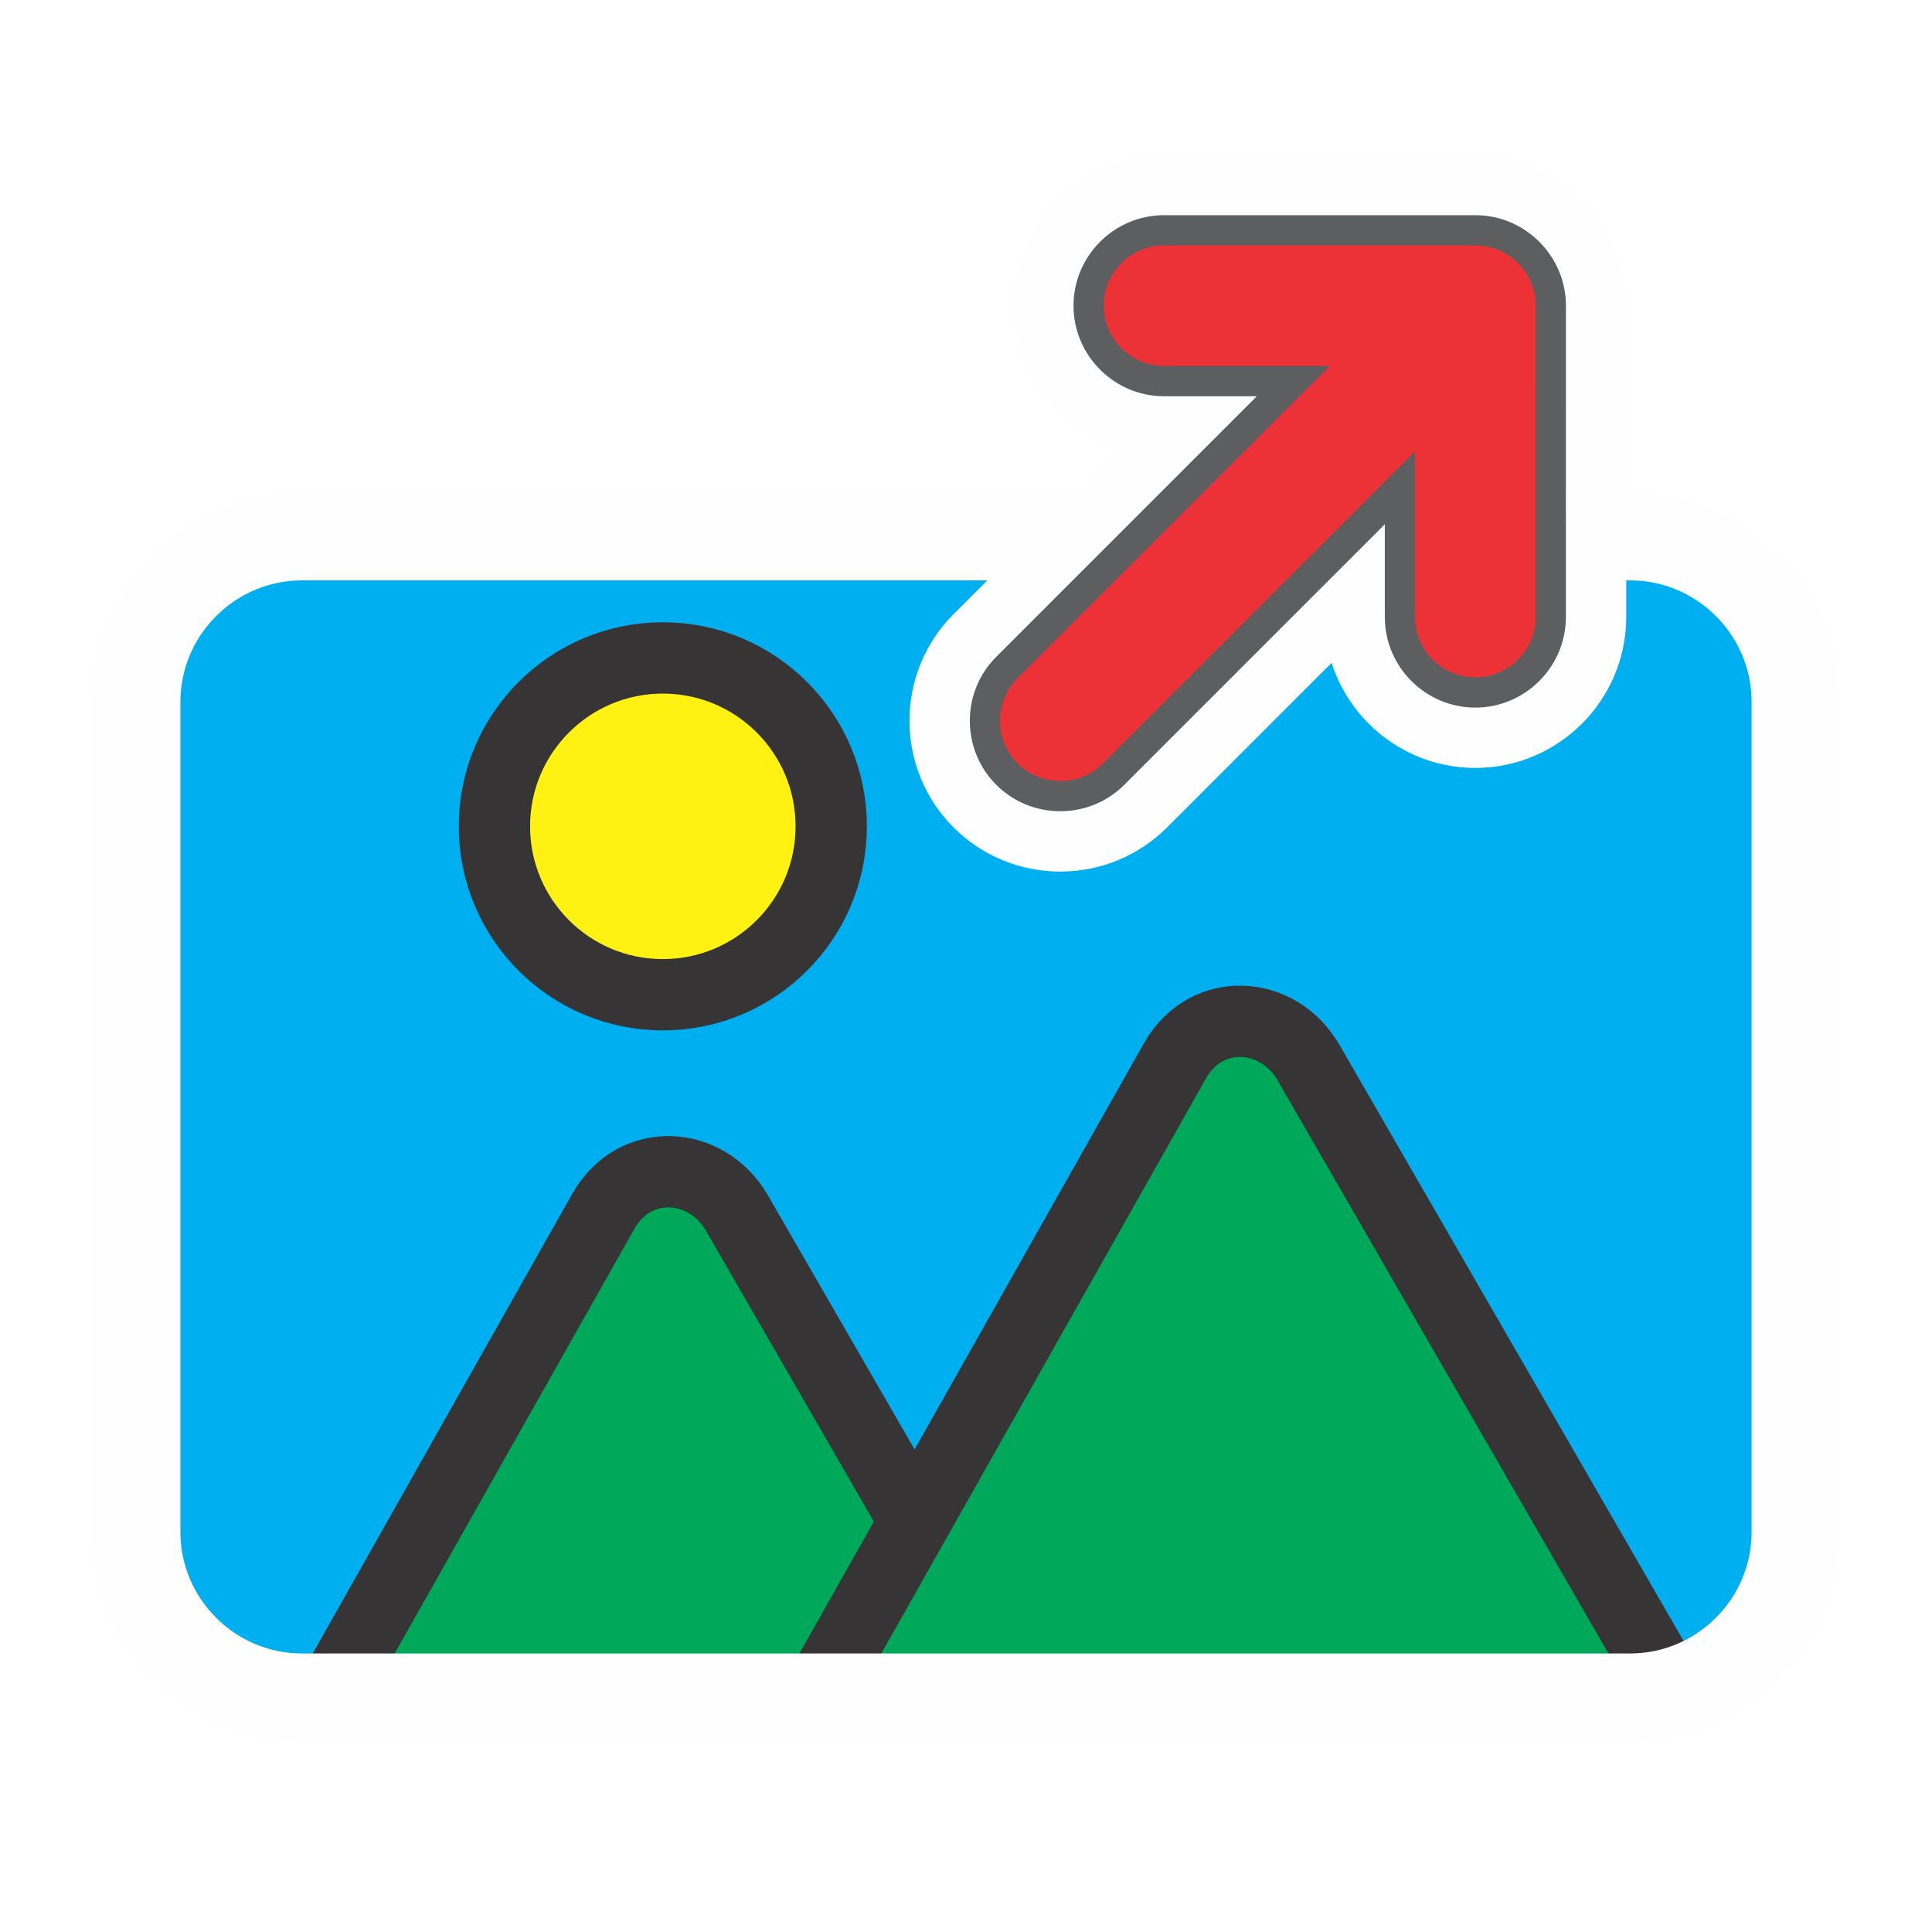
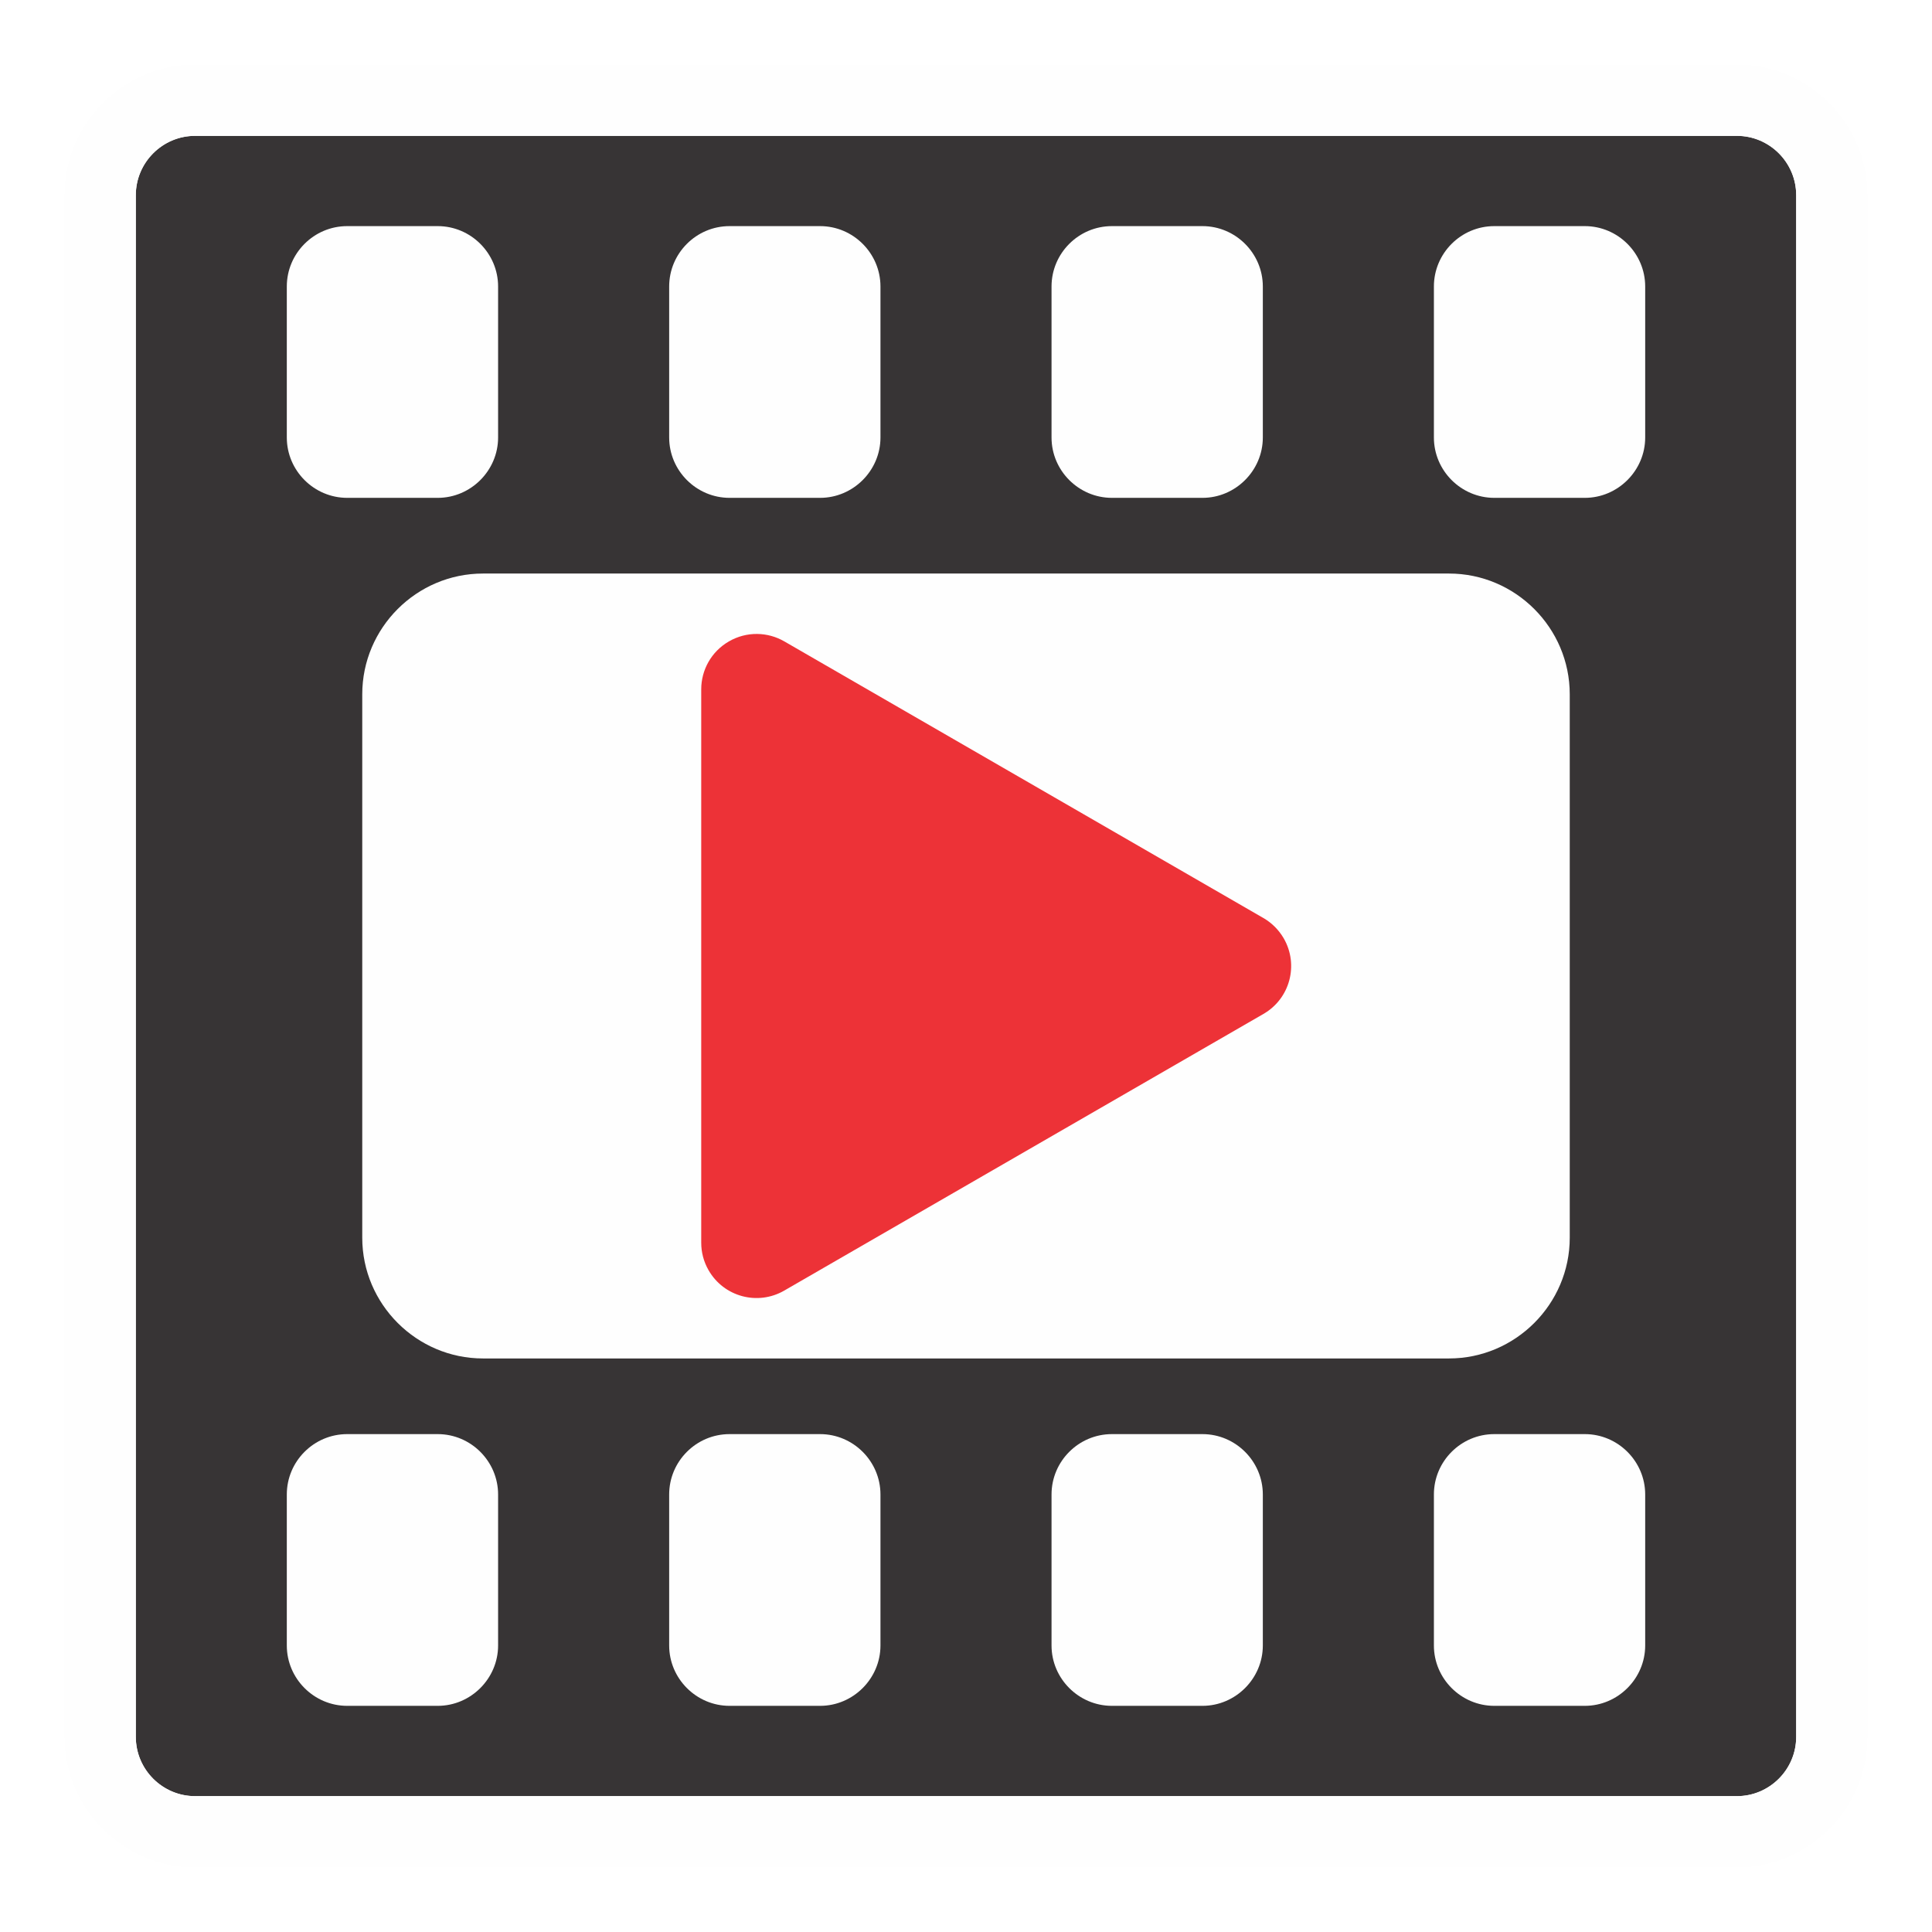
<svg xmlns="http://www.w3.org/2000/svg" xml:space="preserve" width="5.419mm" height="5.419mm" version="1.1" style="shape-rendering:geometricPrecision; text-rendering:geometricPrecision; image-rendering:optimizeQuality; fill-rule:evenodd; clip-rule:evenodd" viewBox="0 0 541.86 541.86">
  <defs>
    <style type="text/css">
   
-     .str3 {stroke:#FEFEFE;stroke-width:16.93;stroke-miterlimit:22.926}
-     .str2 {stroke:#FEFEFE;stroke-width:25;stroke-miterlimit:22.926}
-     .str0 {stroke:#373435;stroke-width:20;stroke-miterlimit:22.926}
-     .str1 {stroke:#373435;stroke-width:20;stroke-linecap:round;stroke-linejoin:round;stroke-miterlimit:22.926}
-     .fil3 {fill:none}
-     .fil4 {fill:#5D5E60}
-     .fil1 {fill:#FFF212}
-     .fil5 {fill:#ED3237}
-     .fil0 {fill:#00AFEF}
-     .fil2 {fill:#00A859}
+     .fil1 {fill:#FEFEFE}
+     .fil0 {fill:#373435}
+     .fil2 {fill:#ED3237}
   
  </style>
  </defs>
  <g id="Camada_x0020_1">
-     <path class="fil0" d="M457.2 150.28l-372.54 0c-25.61,0 -46.56,20.96 -46.56,46.56l0 232.84c0,25.61 20.95,46.56 46.56,46.56l372.54 0c25.61,0 46.56,-20.95 46.56,-46.56l0 -232.84c0,-25.61 -20.95,-46.56 -46.56,-46.56z" />
-     <circle class="fil1 str0" cx="185.9" cy="231.76" r="47.23" />
-     <path class="fil2 str1" d="M285.21 476.24l-193.06 0 77.16 -136.67c8.75,-15.26 28.85,-14.1 37.39,0.67l78.51 136z" />
-     <path class="fil2 str1" d="M469.88 476.24l-241.24 0 100.98 -178.86c8.75,-15.26 28.85,-14.1 37.39,0.67l102.87 178.19z" />
-     <path class="fil3 str2" d="M457.2 150.28l-372.54 0c-25.61,0 -46.56,20.96 -46.56,46.56l0 232.84c0,25.61 20.95,46.56 46.56,46.56l372.54 0c25.61,0 46.56,-20.95 46.56,-46.56l0 -232.84c0,-25.61 -20.95,-46.56 -46.56,-46.56z" />
-     <path class="fil4 str3" d="M379.93 167.48l-58.62 58.62c-13.17,13.18 -34.7,13.18 -47.88,0 -13.18,-13.19 -13.19,-34.69 0,-47.87l58.64 -58.63 -5.6 0c-18.63,0 -33.85,-15.22 -33.85,-33.85 0,-18.65 15.2,-33.86 33.85,-33.86l87.33 0c18.63,0 33.85,15.23 33.85,33.85l-0.01 87.33c0,18.63 -15.22,33.85 -33.85,33.85 -18.65,0 -33.86,-15.2 -33.86,-33.85l0 -5.59z" />
-     <path class="fil5" d="M326.47 68.82l87.33 0c9.3,0 16.92,7.66 16.92,16.92l-0.01 87.33c0,9.26 -7.61,16.92 -16.92,16.92l-0.01 0c-9.31,0 -16.92,-7.62 -16.92,-16.92l0 -46.46 -87.52 87.52c-6.55,6.55 -17.35,6.59 -23.93,0l-0.01 0c-6.58,-6.59 -6.57,-17.36 0,-23.93l87.55 -87.53 -46.48 0c-9.26,0 -16.92,-7.61 -16.92,-16.92 0,-9.31 7.61,-16.93 16.92,-16.93z" />
+     <g>
+       <path class="fil0" d="M54.72 38.1l432.42 0c9.15,0 16.63,7.48 16.63,16.63l0 432.41c0,9.15 -7.48,16.62 -16.63,16.62l-432.42 0c-9.15,0 -16.63,-7.47 -16.63,-16.62l0 -432.41c0,-9.15 7.48,-16.63 16.63,-16.63z" />
+       <path class="fil1" d="M54.72 18.1l432.42 0c10.04,0 19.17,4.12 25.81,10.74l0.08 0.08c6.62,6.64 10.74,15.77 10.74,25.81l0 432.41c0,10.08 -4.13,19.27 -10.74,25.88l-0.08 0c-6.64,6.62 -15.77,10.74 -25.81,10.74l-432.42 0c-10.04,0 -19.17,-4.12 -25.81,-10.74l-0.08 0c-6.61,-6.61 -10.74,-15.8 -10.74,-25.88l0 -432.41c0,-10.04 4.12,-19.17 10.74,-25.81l0.08 -0.08c6.64,-6.62 15.77,-10.74 25.81,-10.74zm0 20l432.42 0c9.15,0 16.63,7.48 16.63,16.63l0 432.41c0,9.15 -7.48,16.62 -16.63,16.62l-432.42 0c-9.15,0 -16.63,-7.47 -16.63,-16.62l0 -432.41c0,-9.15 7.48,-16.63 16.63,-16.63z" />
+     </g>
+     <path class="fil1" d="M135.46 160.86l270.94 0c18.63,0 33.86,15.25 33.86,33.86l0 152.42c0,18.61 -15.25,33.86 -33.86,33.86l-270.94 0c-18.61,0 -33.86,-15.23 -33.86,-33.86l0 -152.42c0,-18.63 15.23,-33.86 33.86,-33.86z" />
+     <path class="fil2" d="M198.75 356.29c-1.42,-2.45 -2.08,-5.12 -2.08,-7.75l0 -0.35 0 -154.44 0 -0.38 0 -0.03c0,-5.37 2.78,-10.57 7.77,-13.45 4.98,-2.88 10.9,-2.69 15.53,0l0.03 0.01 0.32 0.19 133.75 77.23 0.32 0.18 0.05 0.02 0 0.01c2.24,1.32 4.19,3.22 5.6,5.64 4.29,7.42 1.76,16.91 -5.68,21.2l-134 77.36 -0.06 0.04 -0.35 0.2 0 0c-7.44,4.29 -16.91,1.75 -21.2,-5.68z" />
+     <path class="fil1" d="M97.37 402.22l25.4 0c9.32,0 16.93,7.65 16.93,16.93l0 42.35c0,9.28 -7.65,16.93 -16.93,16.93l-25.4 0c-9.28,0 -16.93,-7.61 -16.93,-16.93l0 -42.35c0,-9.32 7.61,-16.93 16.93,-16.93zm0 -338.8l25.4 0c9.32,0 16.93,7.65 16.93,16.93l0 42.35c0,9.28 -7.65,16.93 -16.93,16.93l-25.4 0c-9.28,0 -16.93,-7.61 -16.93,-16.93l0 -42.35c0,-9.32 7.61,-16.93 16.93,-16.93zm214.48 0l25.4 0c9.32,0 16.93,7.65 16.93,16.93l0 42.35c0,9.28 -7.65,16.93 -16.93,16.93l-25.4 0c-9.28,0 -16.93,-7.61 -16.93,-16.93l0 -42.35c0,-9.32 7.61,-16.93 16.93,-16.93zm-107.24 0l25.4 0c9.32,0 16.93,7.65 16.93,16.93l0 42.35c0,9.28 -7.65,16.93 -16.93,16.93l-25.4 0c-9.28,0 -16.93,-7.61 -16.93,-16.93l0 -42.35c0,-9.32 7.61,-16.93 16.93,-16.93zm214.48 0l25.4 0c9.32,0 16.93,7.65 16.93,16.93l0 42.35c0,9.28 -7.65,16.93 -16.93,16.93l-25.4 0c-9.28,0 -16.93,-7.61 -16.93,-16.93l0 -42.35c0,-9.32 7.61,-16.93 16.93,-16.93zm-107.24 338.8l25.4 0c9.32,0 16.93,7.65 16.93,16.93l0 42.35c0,9.28 -7.65,16.93 -16.93,16.93l-25.4 0c-9.28,0 -16.93,-7.61 -16.93,-16.93l0 -42.35c0,-9.32 7.61,-16.93 16.93,-16.93zm-107.24 0l25.4 0c9.32,0 16.93,7.65 16.93,16.93l0 42.35c0,9.28 -7.65,16.93 -16.93,16.93l-25.4 0c-9.28,0 -16.93,-7.61 -16.93,-16.93l0 -42.35c0,-9.32 7.61,-16.93 16.93,-16.93zm214.48 0l25.4 0c9.32,0 16.93,7.65 16.93,16.93l0 42.35c0,9.28 -7.65,16.93 -16.93,16.93l-25.4 0c-9.28,0 -16.93,-7.61 -16.93,-16.93l0 -42.35c0,-9.32 7.61,-16.93 16.93,-16.93z" />
  </g>
</svg>
